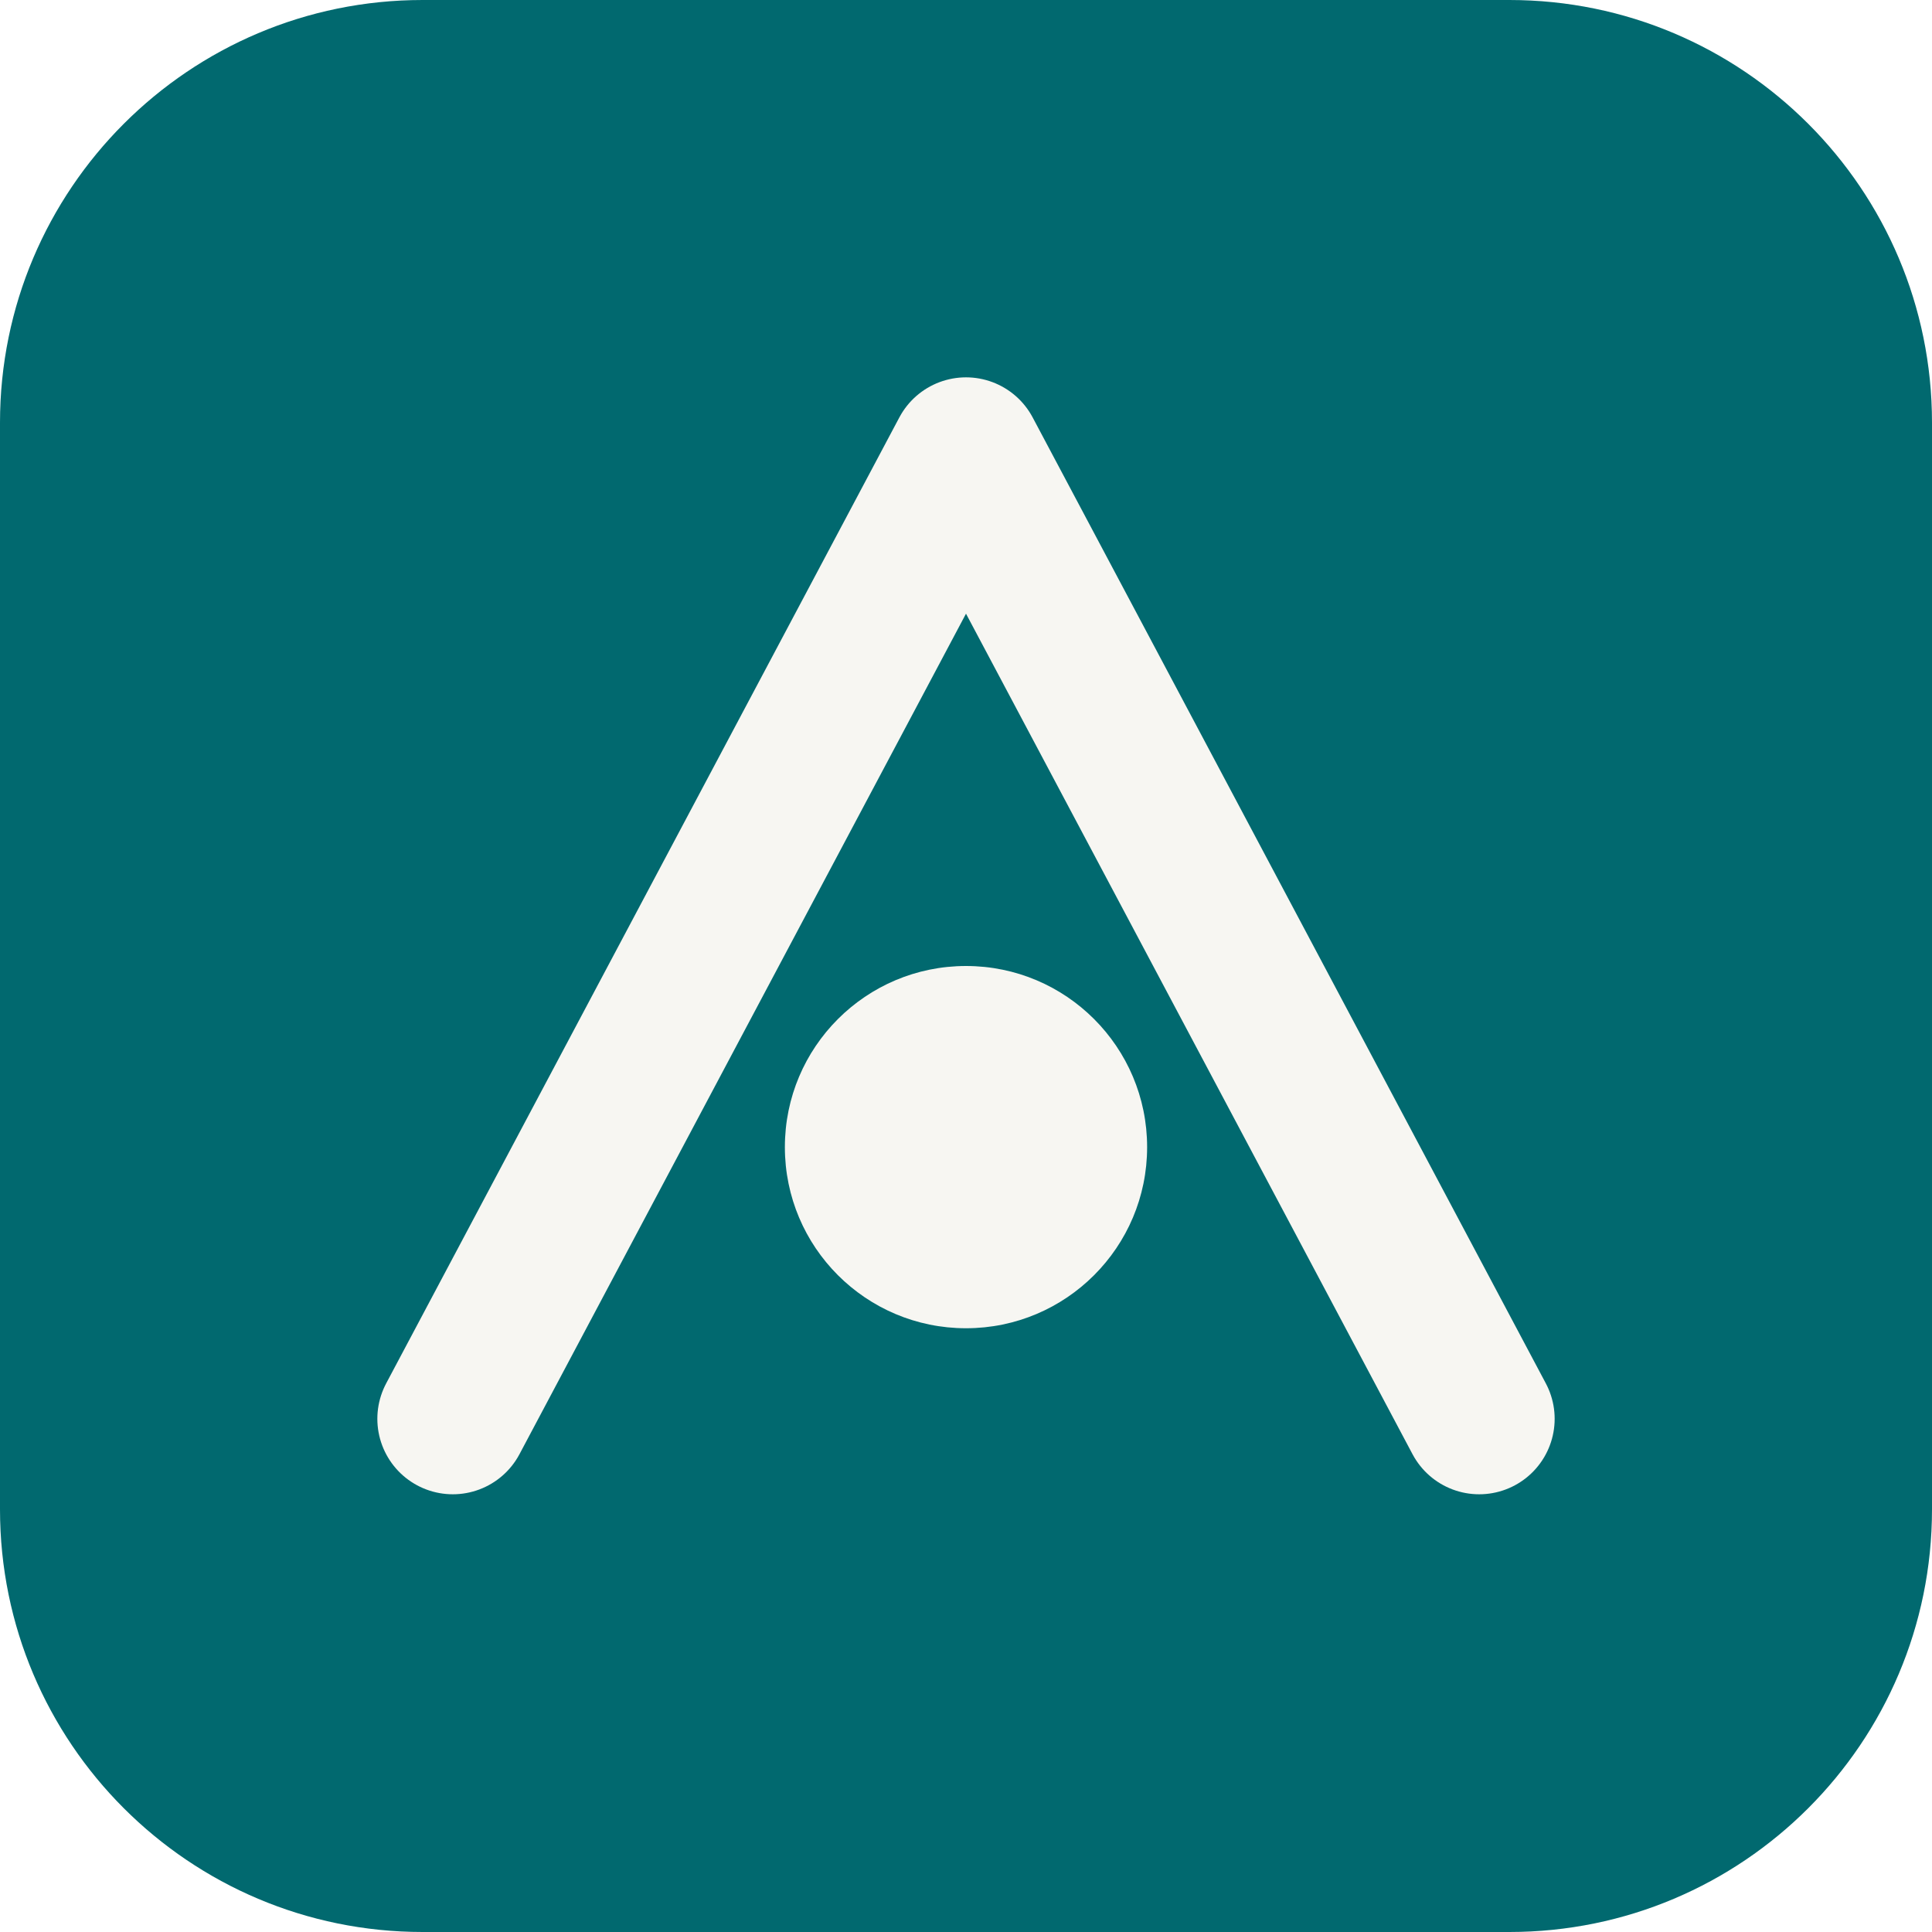
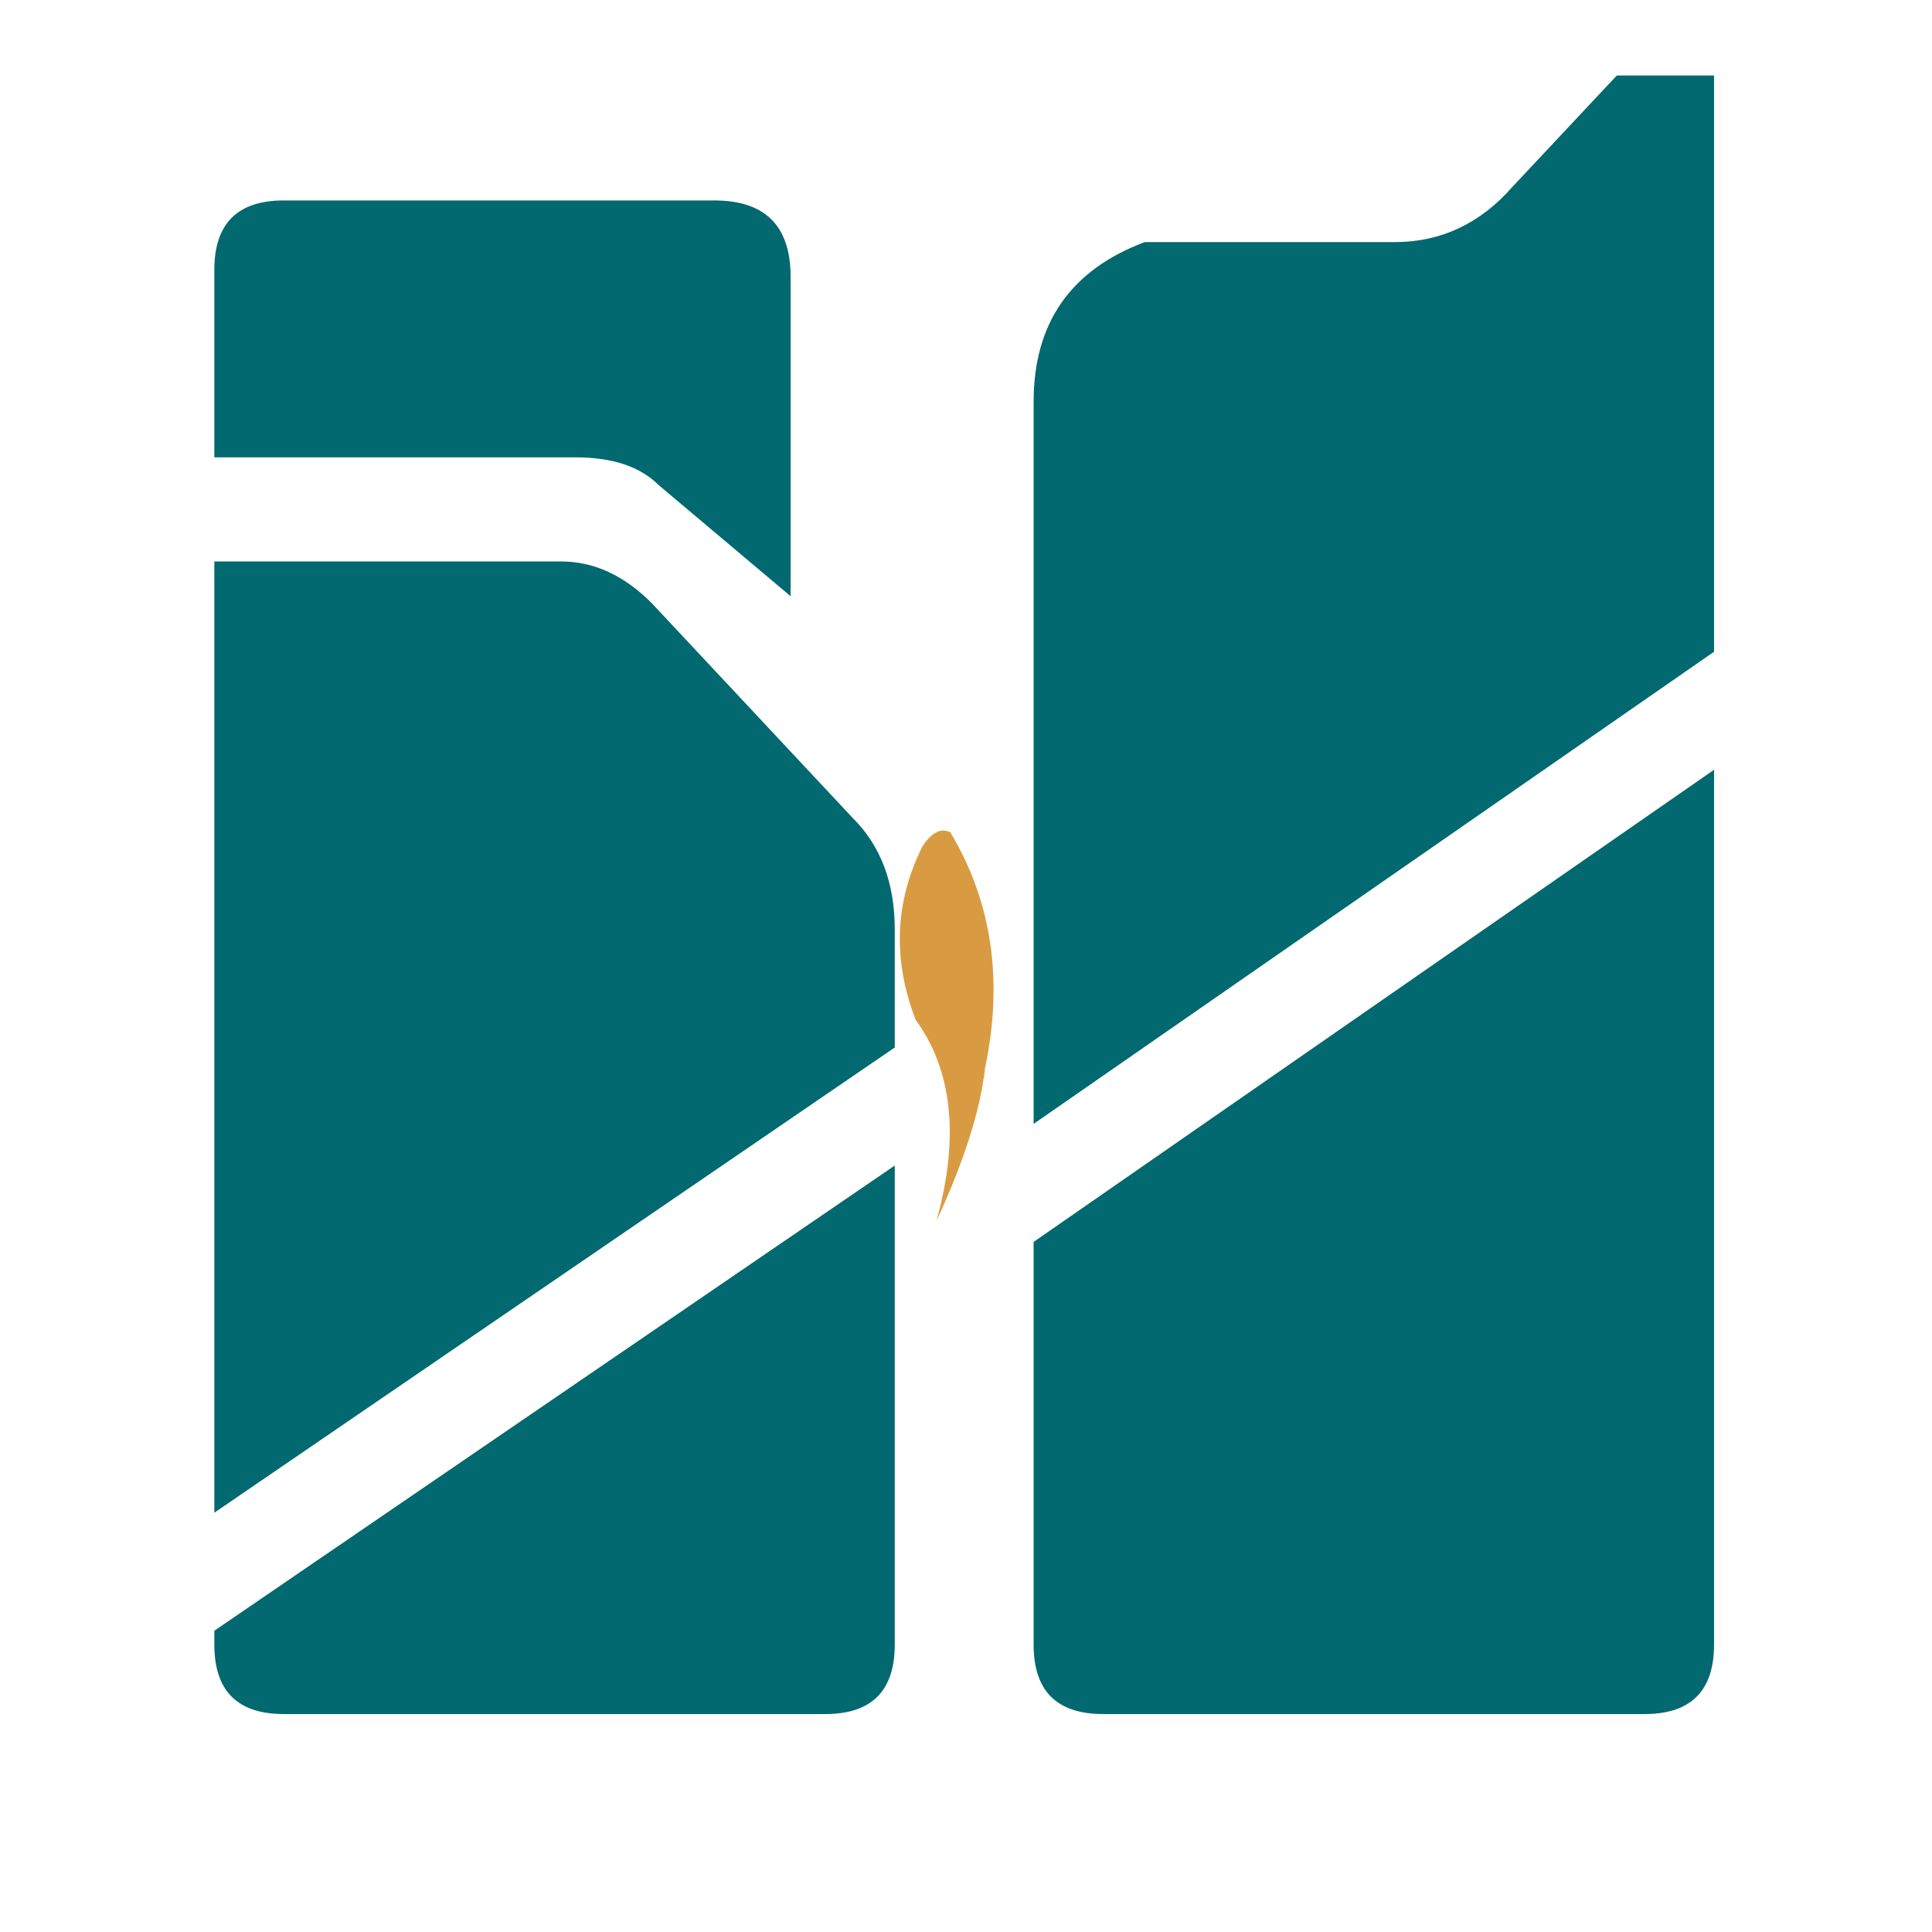
- <svg xmlns="http://www.w3.org/2000/svg" viewBox="0 0 64 64">
-   <rect width="64" height="64" rx="14" fill="#01696f" />
-   <path d="M15 47 32 15l17 32" fill="none" stroke="#f7f6f2" stroke-width="5" stroke-linecap="round" stroke-linejoin="round" />
-   <circle cx="32" cy="38" r="6" fill="#f7f6f2" />
+ <svg xmlns="http://www.w3.org/2000/svg" width="256" height="256" viewBox="0 0 256 256" role="img" aria-label="NSDM Boundary Monolith favicon">
+   <g transform="translate(10 10) scale(.92)">
+     <path d="M20 28Q20 18 30 18h62q11 0 11 11v46L84 59q-4-4-12-4H20Zm0 42h50q7 0 13 6l29 31q6 6 6 16v17L20 207Zm0 154 98-67v69q0 10-10 10H30q-10 0-10-10Z" fill="#01696F" fill-rule="evenodd" />
+     <path d="M138 47q0-17 16-23h36q10 0 17-8l15-16h14v83l-98 68Zm0 121 98-68v126q0 10-10 10h-78q-10 0-10-10Z" fill="#01696F" fill-rule="evenodd" />
+     <path d="M126 109q9 15 5 34-1 9-7 22 5-18-3-29-5-13 1-25 2-3 4-2Z" fill="#D99B42" />
+   </g>
</svg>
